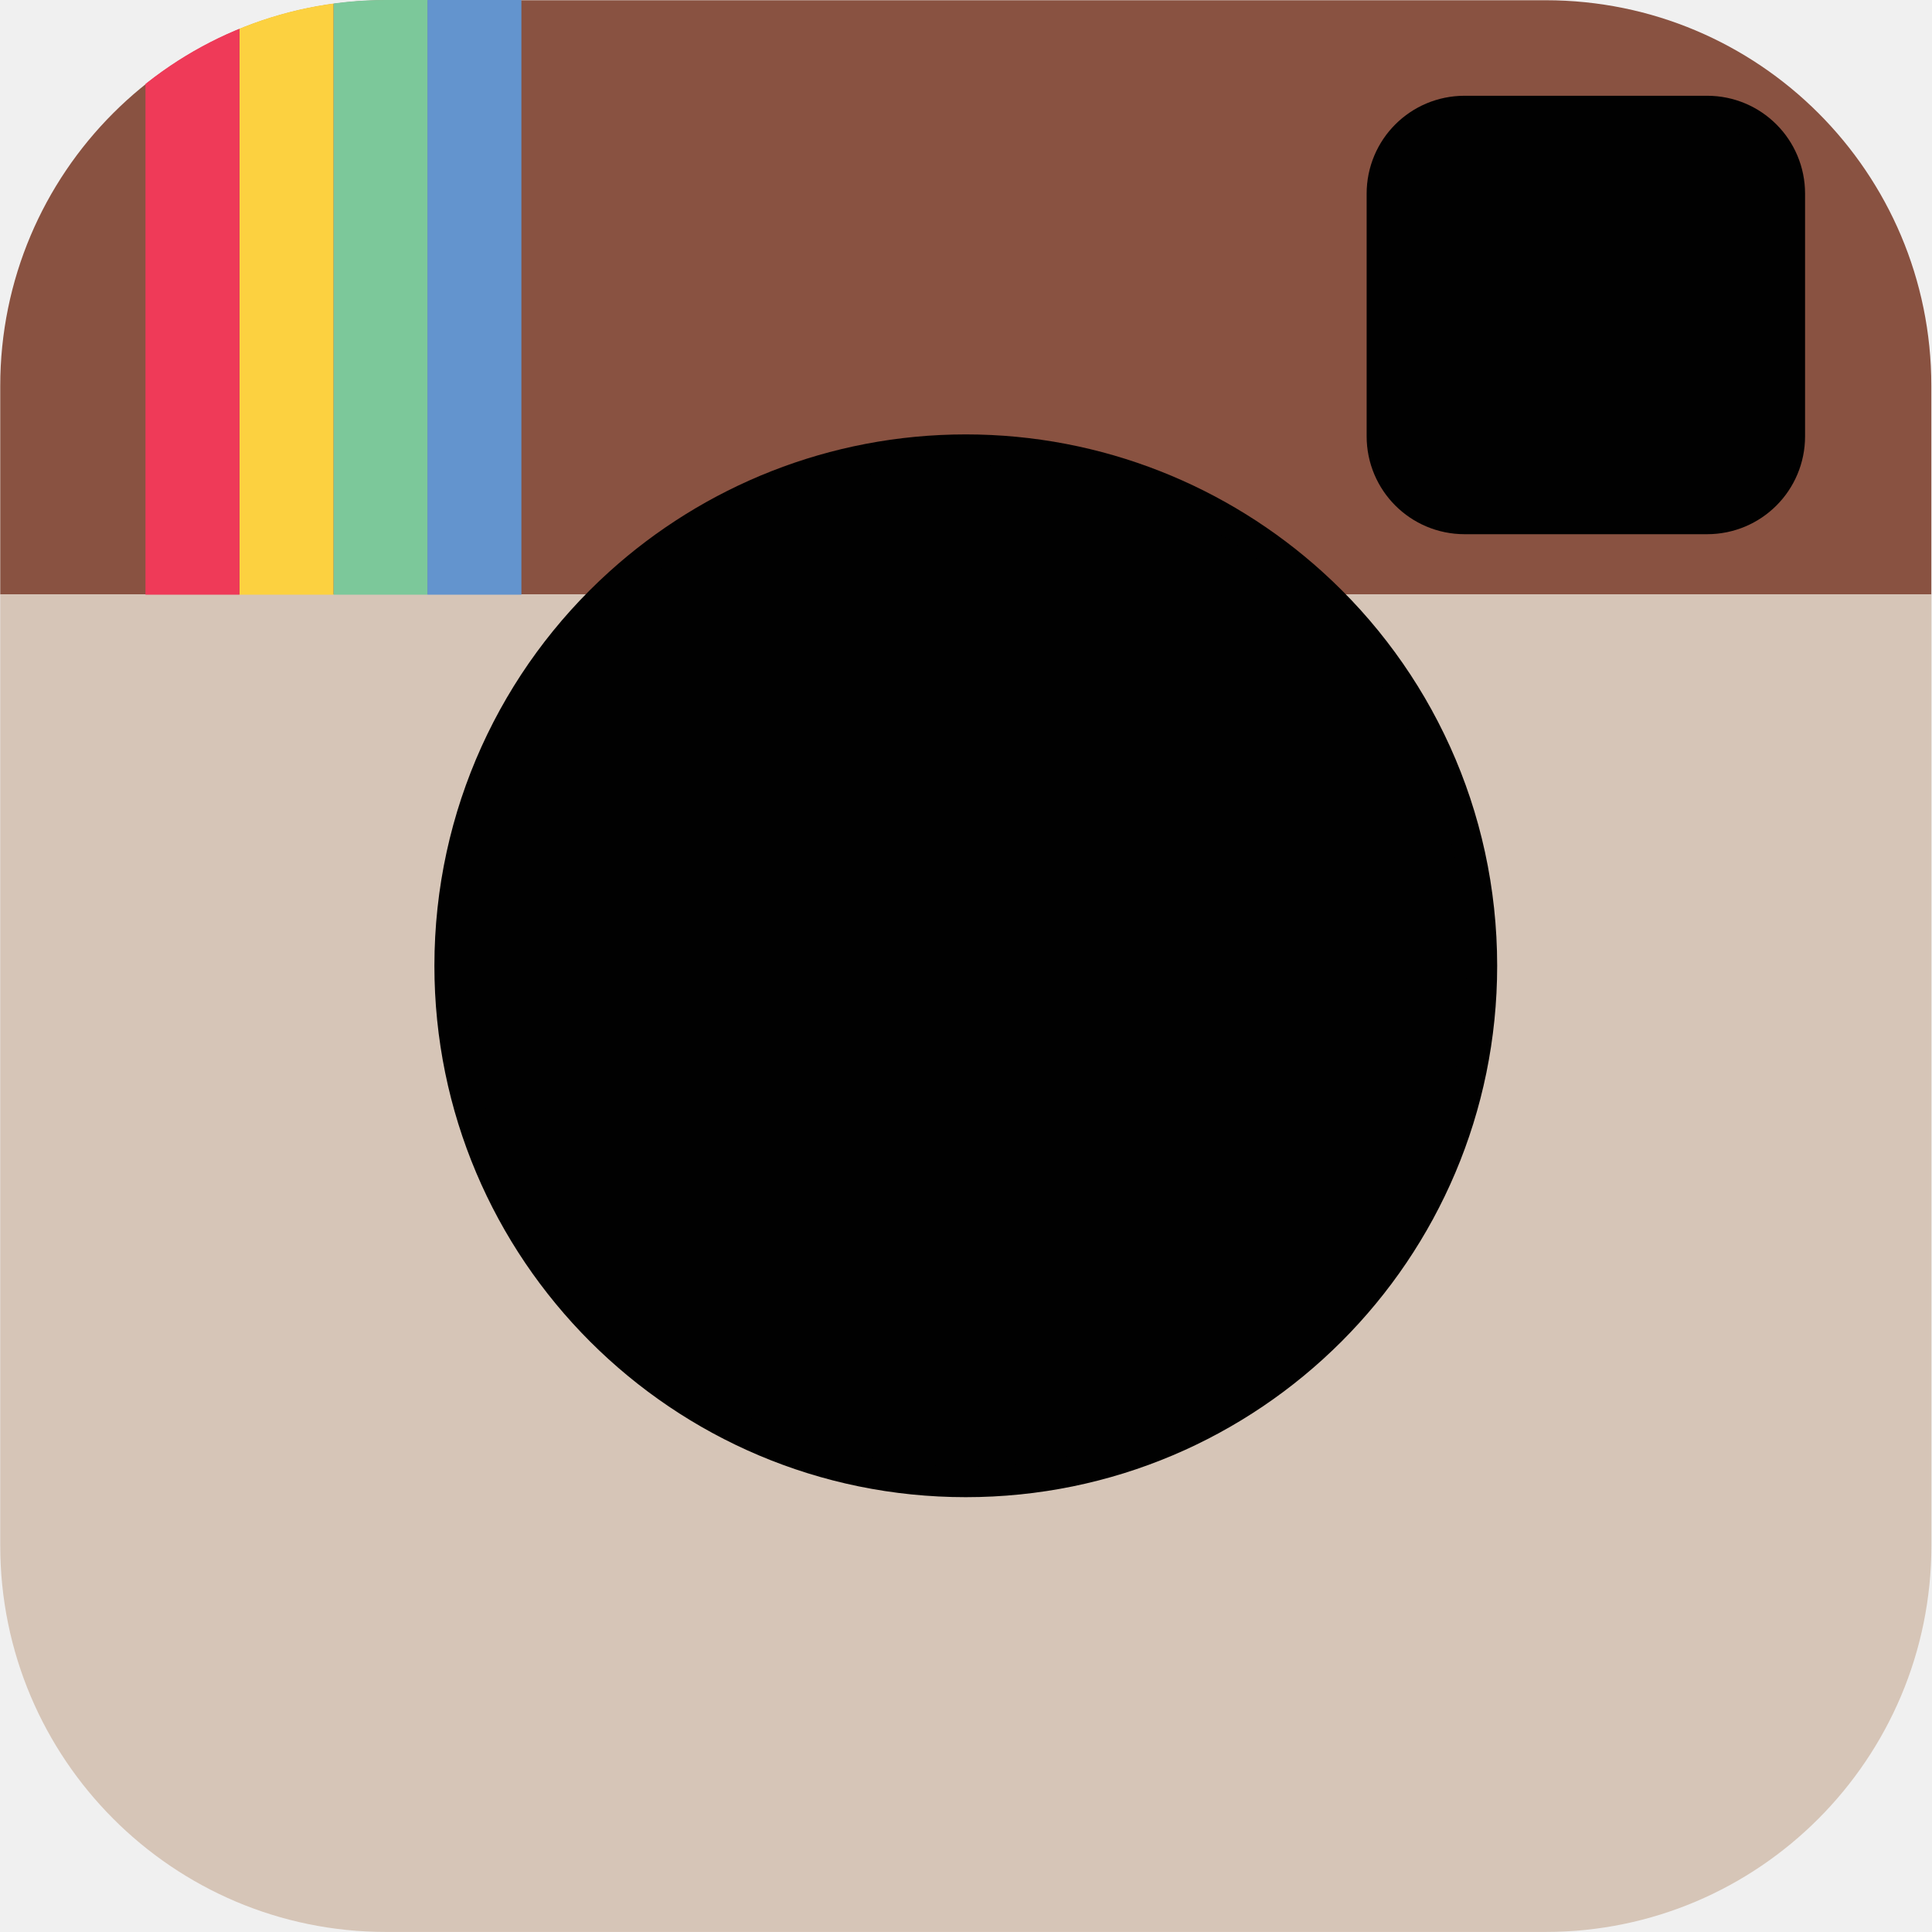
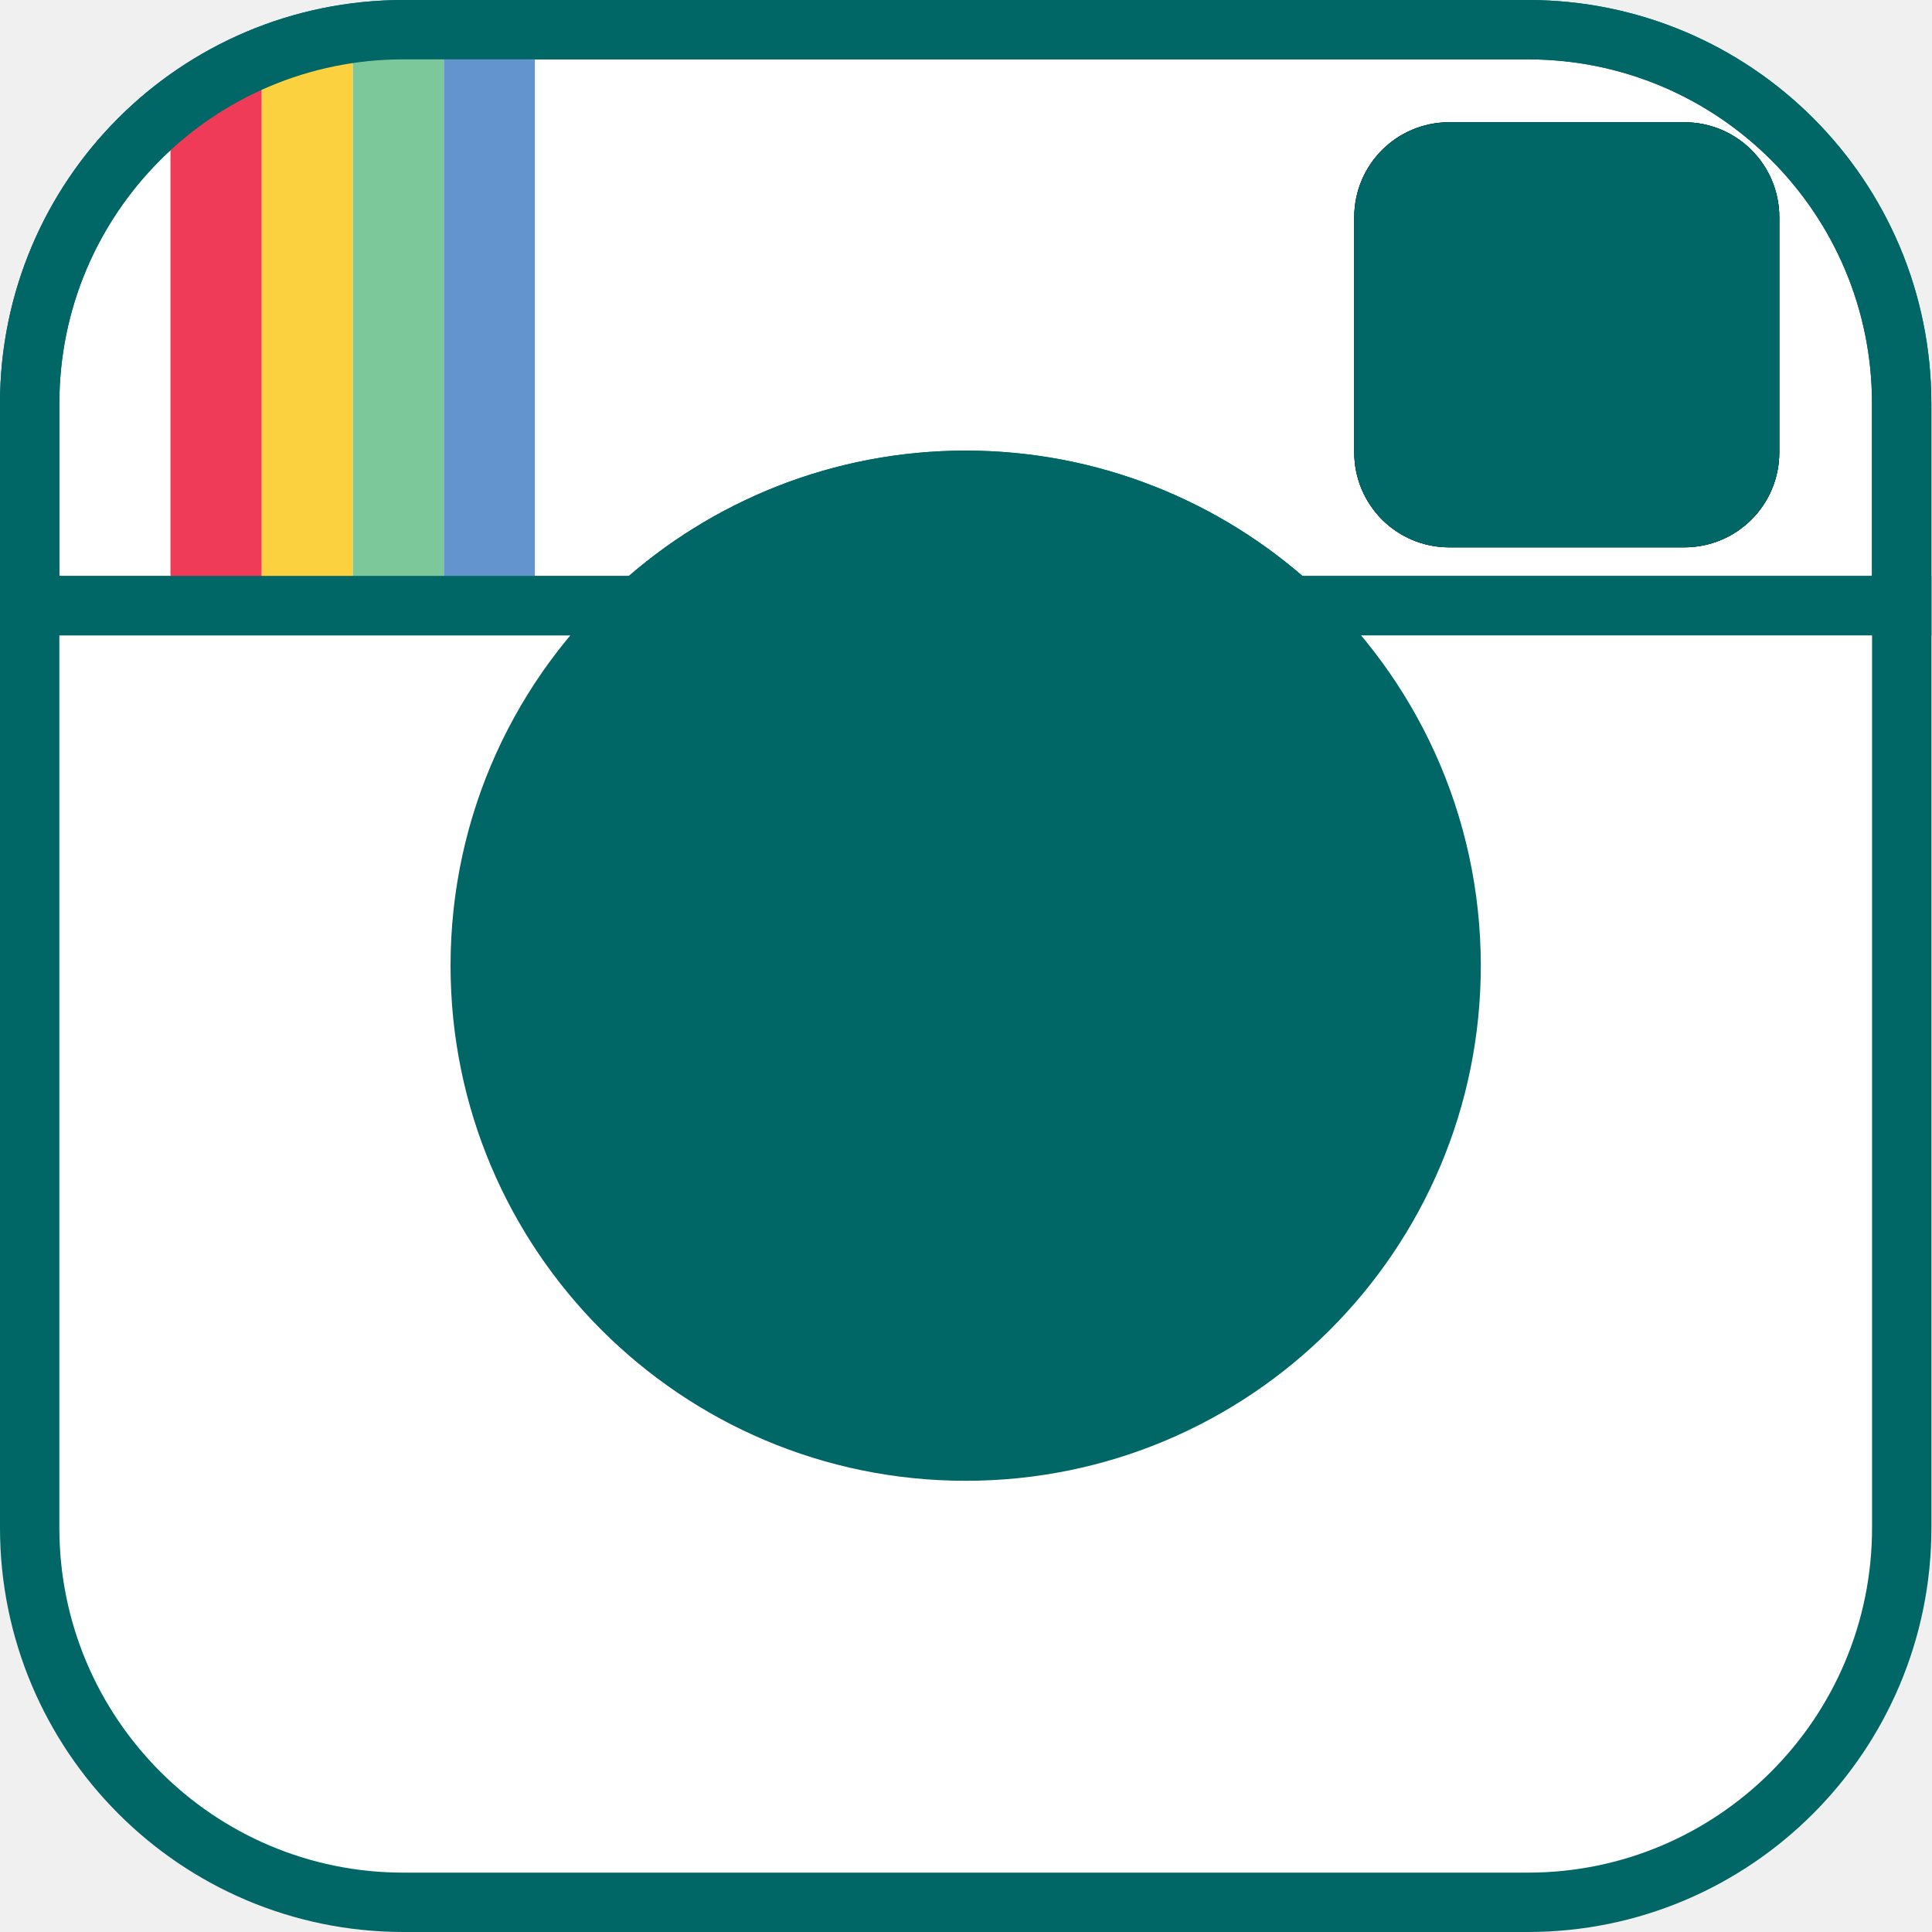
- <svg xmlns="http://www.w3.org/2000/svg" xmlns:xlink="http://www.w3.org/1999/xlink" version="1.1" id="Layer_1" x="0px" y="0px" viewBox="0 0 31.55 31.555" enable-background="new 0 0 31.55 31.555" xml:space="preserve">
+ <svg xmlns="http://www.w3.org/2000/svg" xmlns:xlink="http://www.w3.org/1999/xlink" version="1.1" id="Layer_1" x="0px" y="0px" viewBox="0 0 32.541 32.551" enable-background="new 0 0 32.541 32.551" xml:space="preserve">
+   <path fill="#FFFFFF" stroke="#006666" stroke-miterlimit="10" d="M25.741,0.5H6.8c-3.481,0-6.3,2.819-6.3,6.3v3.406h10.282  c1.452-1.313,3.385-2.114,5.488-2.114c2.103,0,4.036,0.801,5.488,2.114h10.282V6.8C32.041,3.319,29.222,0.5,25.741,0.5z   M29.478,7.622c0,0.609-0.491,1.1-1.1,1.1h-3.961c-0.609,0-1.1-0.491-1.1-1.1V3.66c0-0.609,0.491-1.1,1.1-1.1h3.961  c0.609,0,1.1,0.491,1.1,1.1V7.622z" />
+   <path fill="none" stroke="#010101" stroke-miterlimit="10" d="M23.317,7.622V3.66c0-0.609,0.491-1.1,1.1-1.1h3.961  c0.609,0,1.1,0.491,1.1,1.1v3.961c0,0.609-0.491,1.1-1.1,1.1h-3.961C23.808,8.721,23.317,8.23,23.317,7.622z" />
+   <line fill="none" stroke="#010101" stroke-miterlimit="10" x1="21.758" y1="10.206" x2="10.782" y2="10.206" />
+   <path fill="#006666" d="M29.478,3.66v3.961c0,0.609-0.491,1.1-1.1,1.1h-3.961c-0.609,0-1.1-0.491-1.1-1.1V3.66  c0-0.609,0.491-1.1,1.1-1.1h3.961C28.987,2.561,29.478,3.052,29.478,3.66z" />
  <g>
-     <path fill="#895241" d="M25.245,0.004H6.304c-3.481,0-6.3,2.819-6.3,6.3v3.406h10.282c1.452-1.313,3.385-2.114,5.488-2.114   c2.103,0,4.036,0.801,5.488,2.114h10.282V6.303C31.545,2.822,28.726,0.004,25.245,0.004z M28.982,7.125c0,0.609-0.491,1.1-1.1,1.1   h-3.961c-0.609,0-1.1-0.491-1.1-1.1V3.164c0-0.609,0.491-1.1,1.1-1.1h3.961c0.609,0,1.1,0.491,1.1,1.1V7.125z" />
-     <path fill="none" stroke="#010101" stroke-miterlimit="10" d="M22.821,7.125V3.164c0-0.609,0.491-1.1,1.1-1.1h3.961   c0.609,0,1.1,0.491,1.1,1.1v3.961c0,0.609-0.491,1.1-1.1,1.1h-3.961C23.313,8.225,22.821,7.734,22.821,7.125z" />
-     <path fill="#D6C5B7" d="M31.545,9.709v15.535c0,3.481-2.819,6.31-6.3,6.31H6.304c-3.481,0-6.3-2.829-6.3-6.31V9.709h10.282   c-1.655,1.495-2.691,3.662-2.691,6.065c0,4.516,3.662,8.179,8.179,8.179c4.516,0,8.179-3.662,8.179-8.179   c0-2.402-1.036-4.57-2.691-6.065H31.545z" />
-     <path fill="none" stroke="#010101" stroke-miterlimit="10" d="M23.953,15.774c0,4.516-3.662,8.179-8.179,8.179   c-4.517,0-8.179-3.662-8.179-8.179c0-2.402,1.036-4.57,2.691-6.065c1.452-1.313,3.385-2.114,5.488-2.114   c2.103,0,4.036,0.801,5.488,2.114C22.917,11.204,23.953,13.371,23.953,15.774z" />
-     <line fill="none" stroke="#010101" stroke-miterlimit="10" x1="21.262" y1="9.709" x2="10.286" y2="9.709" />
-     <path fill="#010101" d="M28.982,3.164v3.961c0,0.609-0.491,1.1-1.1,1.1h-3.961c-0.609,0-1.1-0.491-1.1-1.1V3.164   c0-0.609,0.491-1.1,1.1-1.1h3.961C28.491,2.064,28.982,2.555,28.982,3.164z" />
-     <path fill="#010101" d="M23.953,15.774c0,4.516-3.662,8.179-8.179,8.179c-4.517,0-8.179-3.662-8.179-8.179   c0-2.402,1.036-4.57,2.691-6.065c1.452-1.313,3.385-2.114,5.488-2.114c2.103,0,4.036,0.801,5.488,2.114   C22.917,11.204,23.953,13.371,23.953,15.774z" />
-     <g>
-       <defs>
-         <path id="SVGID_1_" d="M25.248,31.55H6.301C2.821,31.55,0,28.728,0,25.248V6.301C0,2.821,2.821,0,6.301,0h18.947     c3.48,0,6.301,2.821,6.301,6.301v18.947C31.55,28.728,28.728,31.55,25.248,31.55z" />
-       </defs>
-       <clipPath id="SVGID_2_">
-         <use xlink:href="#SVGID_1_" overflow="visible" />
-       </clipPath>
-       <rect x="6.981" y="0" clip-path="url(#SVGID_2_)" fill="#6394CE" width="1.535" height="9.713" />
-       <rect x="5.446" y="0" clip-path="url(#SVGID_2_)" fill="#7CC89A" width="1.535" height="9.713" />
-       <rect x="3.911" y="0" clip-path="url(#SVGID_2_)" fill="#FCD140" width="1.535" height="9.713" />
-       <rect x="2.376" y="0" clip-path="url(#SVGID_2_)" fill="#EF3A58" width="1.535" height="9.713" />
-     </g>
+     <defs>
+       <path id="SVGID_1_" d="M25.744,32.046H6.797c-3.48,0-6.301-2.821-6.301-6.301V6.798c0-3.48,2.821-6.301,6.301-6.301h18.947    c3.48,0,6.301,2.821,6.301,6.301v18.947C32.045,29.225,29.224,32.046,25.744,32.046z" />
+     </defs>
+     <clipPath id="SVGID_2_">
+       <use xlink:href="#SVGID_1_" overflow="visible" />
+     </clipPath>
+     <rect x="7.477" y="0.496" clip-path="url(#SVGID_2_)" fill="#6394CE" width="1.535" height="9.713" />
+     <rect x="5.942" y="0.496" clip-path="url(#SVGID_2_)" fill="#7CC89A" width="1.535" height="9.713" />
+     <rect x="4.407" y="0.496" clip-path="url(#SVGID_2_)" fill="#FCD140" width="1.535" height="9.713" />
+     <rect x="2.872" y="0.496" clip-path="url(#SVGID_2_)" fill="#EF3A58" width="1.535" height="9.713" />
  </g>
+   <path fill="none" stroke="#006666" stroke-miterlimit="10" d="M25.741,0.5H6.8c-3.481,0-6.3,2.819-6.3,6.3v3.406h10.282  c1.452-1.313,3.385-2.114,5.488-2.114c2.103,0,4.036,0.801,5.488,2.114h10.282V6.8C32.041,3.319,29.222,0.5,25.741,0.5z   M29.478,7.622c0,0.609-0.491,1.1-1.1,1.1h-3.961c-0.609,0-1.1-0.491-1.1-1.1V3.66c0-0.609,0.491-1.1,1.1-1.1h3.961  c0.609,0,1.1,0.491,1.1,1.1V7.622z" />
+   <path fill="#FFFFFF" stroke="#006666" stroke-miterlimit="10" d="M32.041,10.206v15.535c0,3.481-2.819,6.31-6.3,6.31H6.8  c-3.481,0-6.3-2.829-6.3-6.31V10.206h10.282C9.127,11.7,8.091,13.868,8.091,16.27c0,4.516,3.662,8.179,8.179,8.179  c4.516,0,8.179-3.662,8.179-8.179c0-2.402-1.036-4.57-2.691-6.065H32.041z" />
+   <path fill="#006666" d="M24.449,16.27c0,4.516-3.662,8.179-8.179,8.179c-4.517,0-8.179-3.662-8.179-8.179  c0-2.402,1.036-4.57,2.691-6.065c1.452-1.313,3.385-2.114,5.488-2.114c2.103,0,4.036,0.801,5.488,2.114  C23.413,11.7,24.449,13.868,24.449,16.27z" />
</svg>
